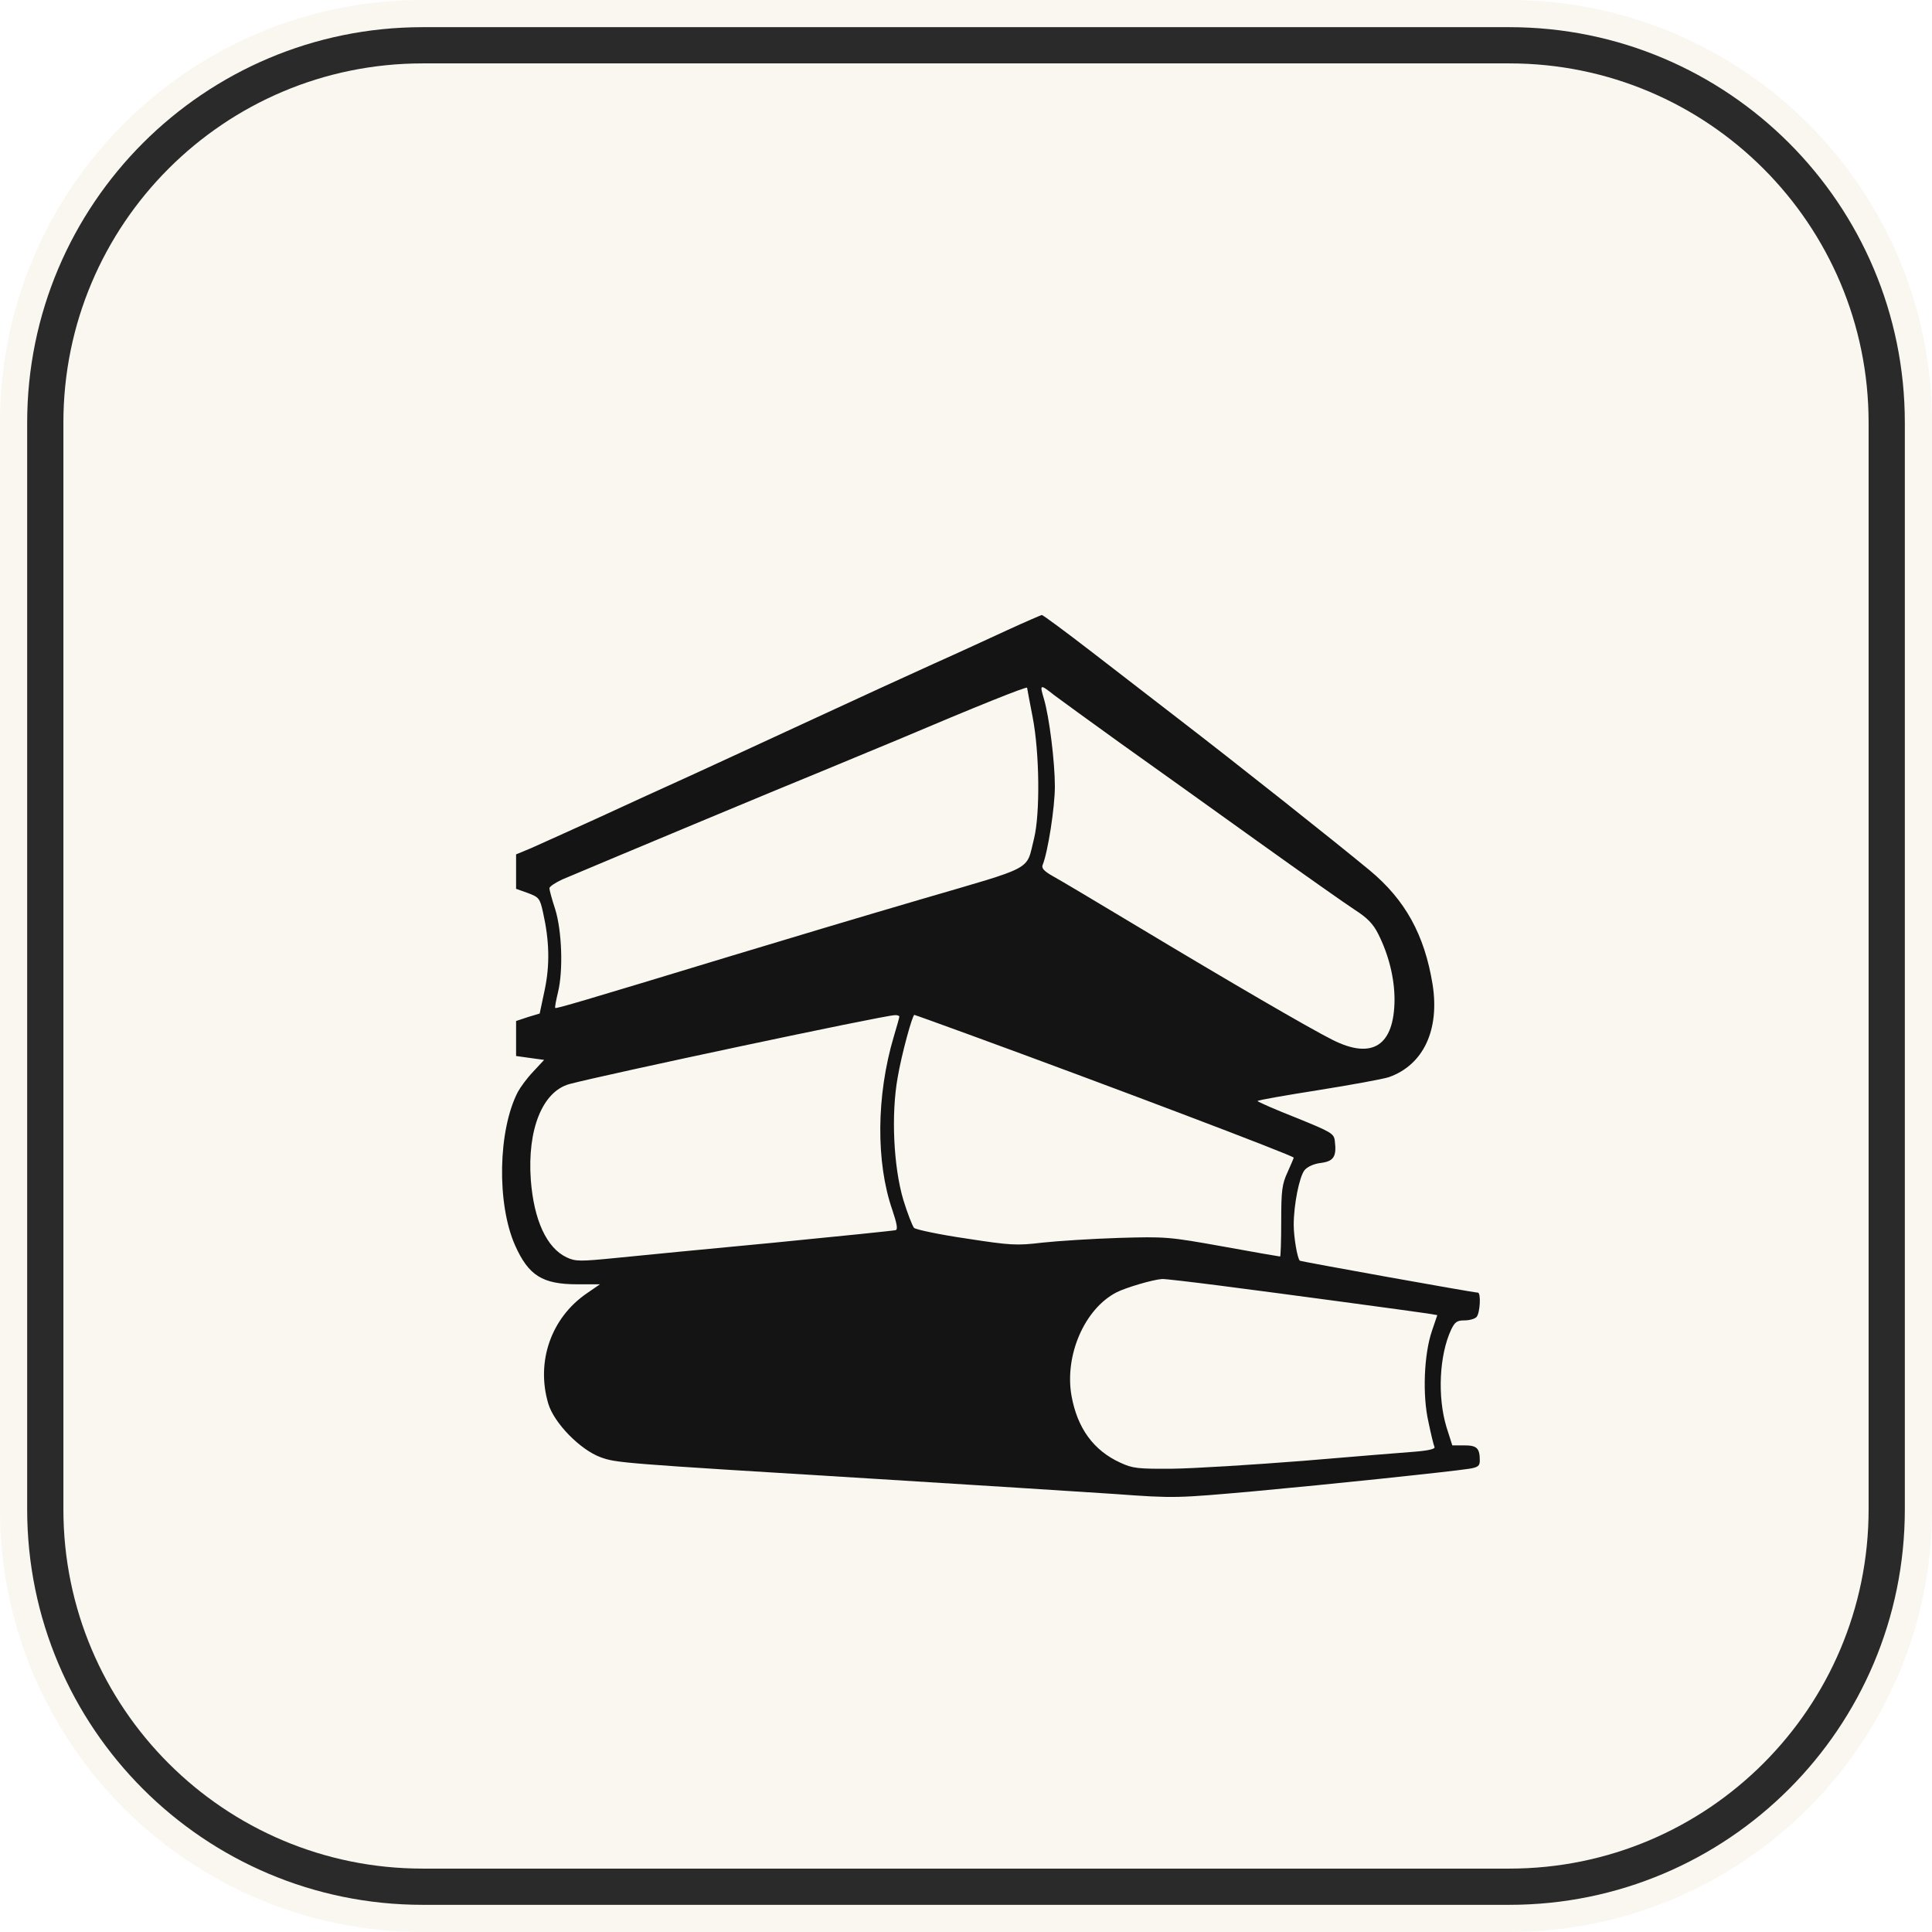
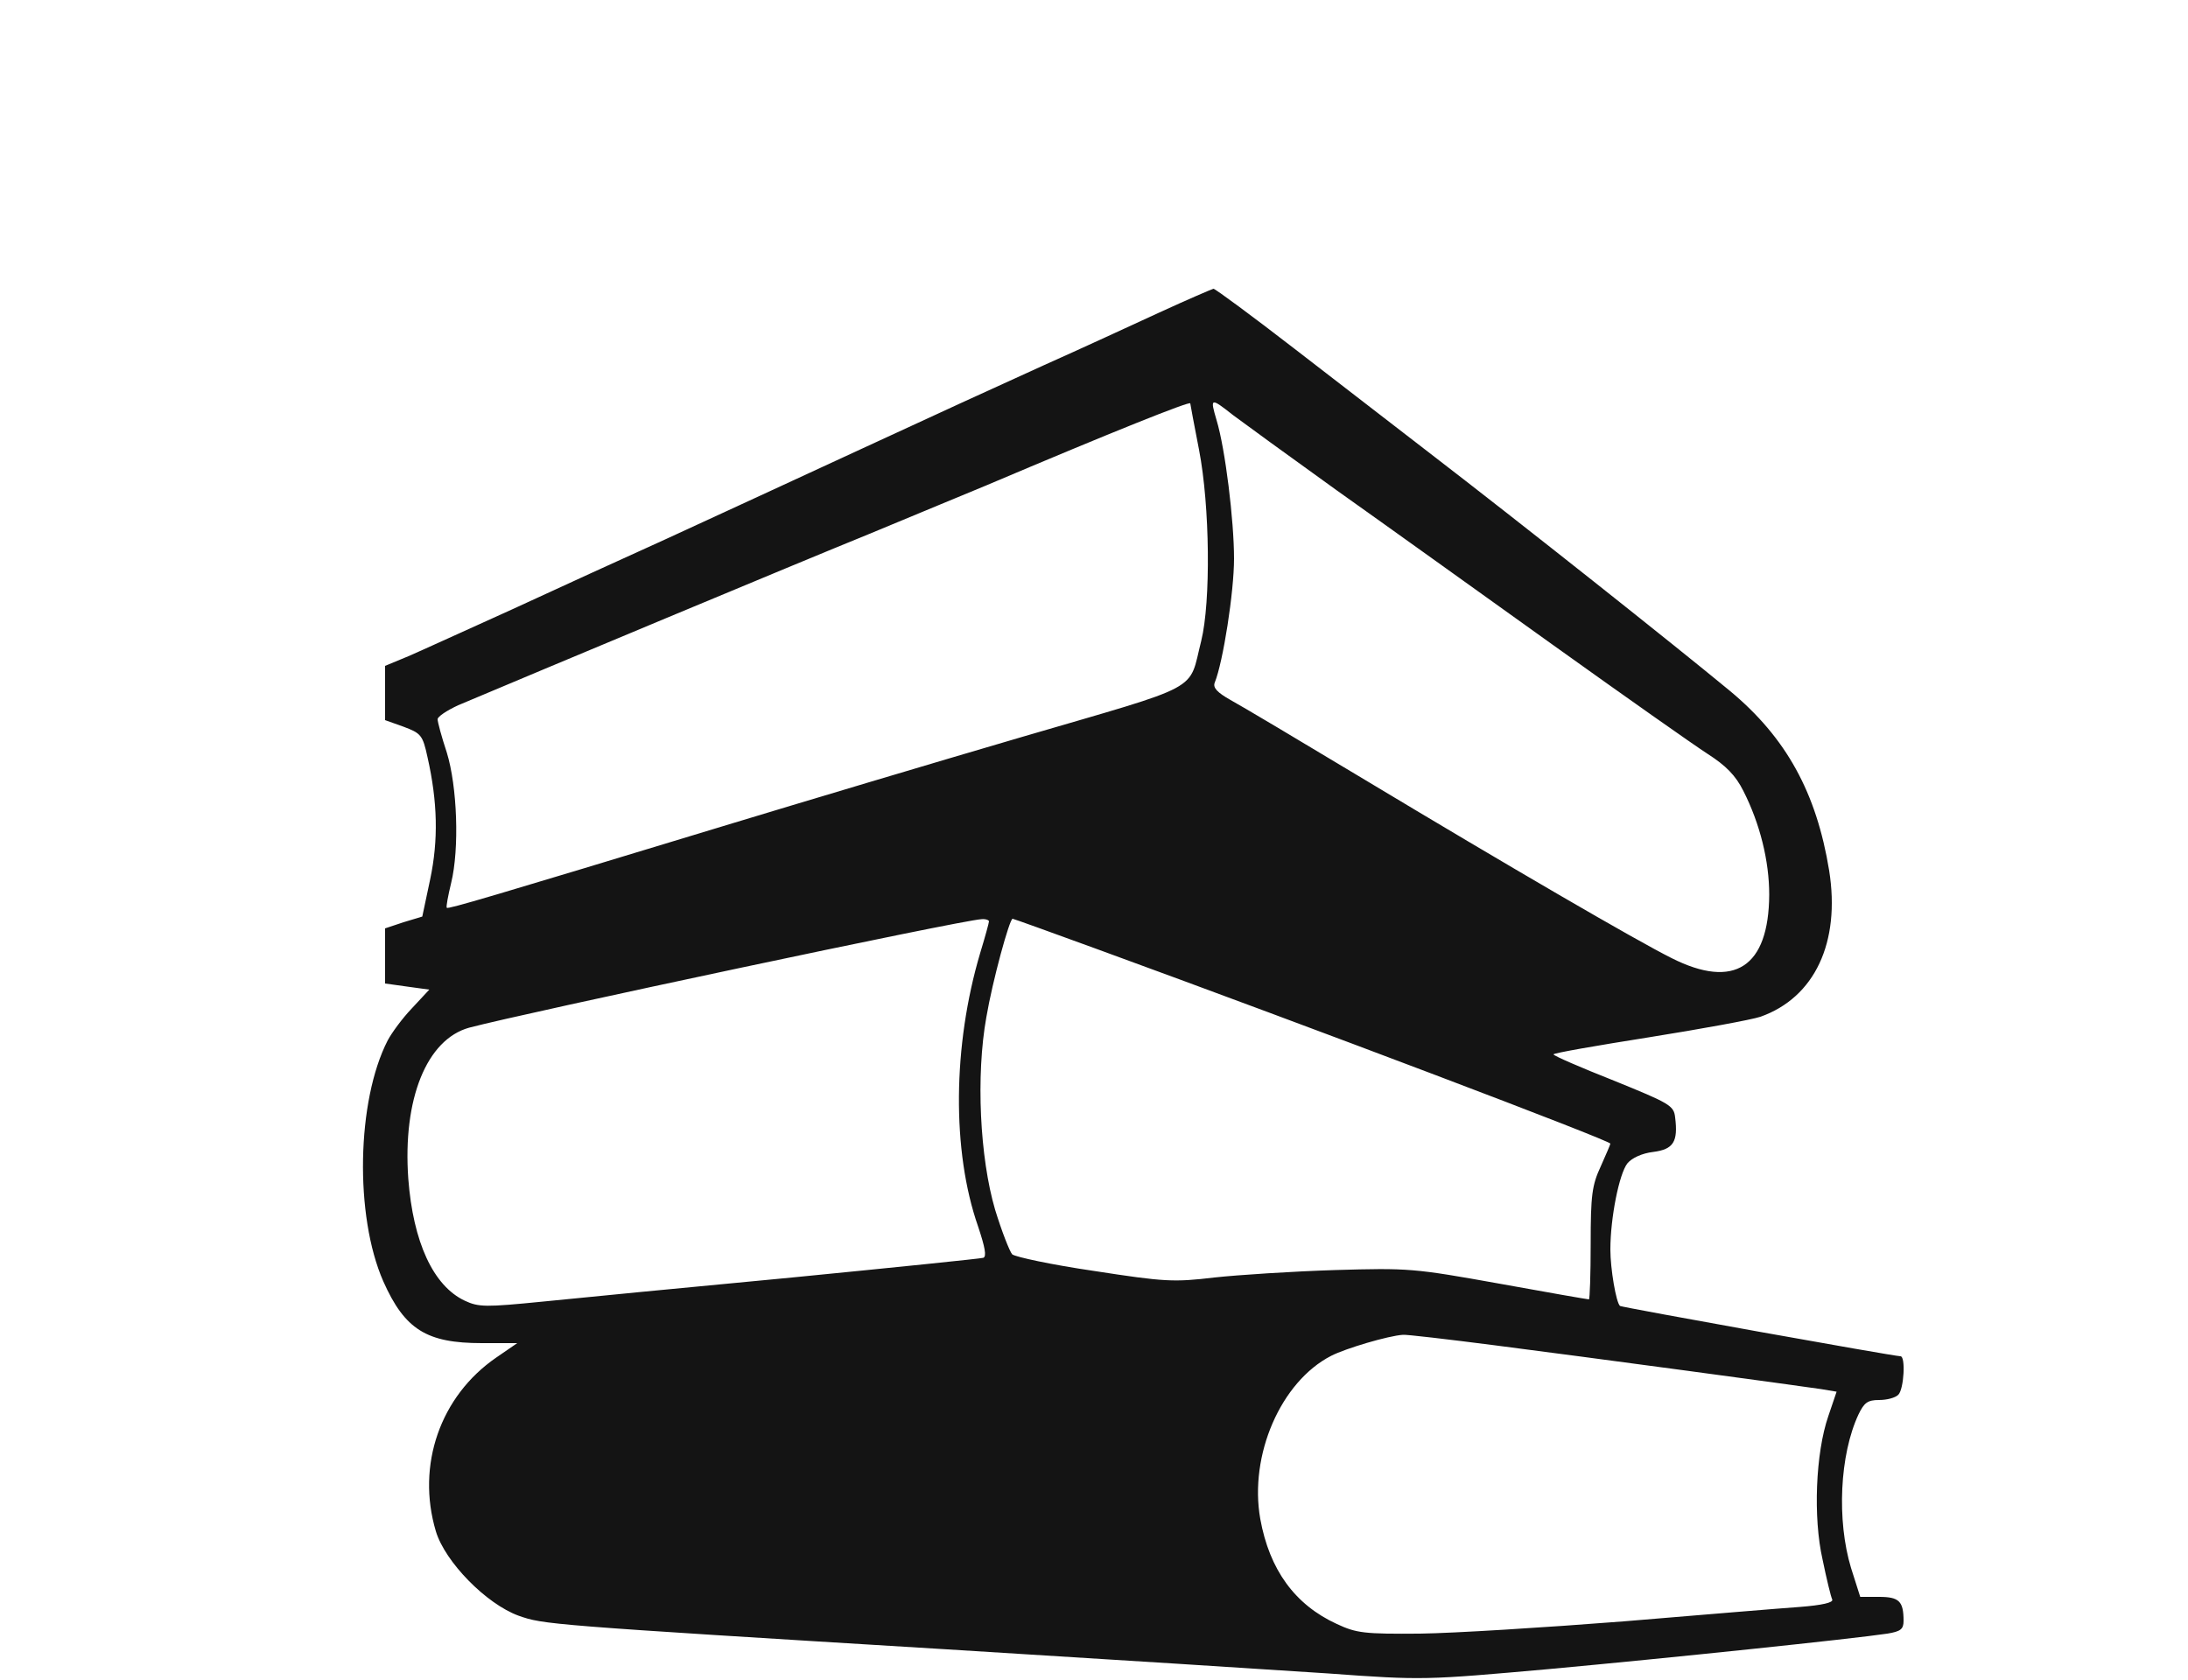
- <svg xmlns="http://www.w3.org/2000/svg" viewBox="0 0 64 64" role="img" aria-label="Reads with Colin">
-   <rect width="64" height="64" rx="14" fill="#FAF7F0" />
-   <rect x="1.5" y="1.5" width="61" height="61" rx="12.5" fill="none" stroke="#141414" stroke-opacity="0.9" stroke-width="1.2" />
-   <g transform="translate(9.0,14.3) scale(0.092)">
-     <g transform="translate(0,384) scale(0.1,-0.1)">
-       <path d="M2650 3126 c-63 -29 -182 -84 -265 -121 -82 -37 -274 -125 -425 -195 -151 -70 -349 -161 -440 -203 -91 -41 -248 -113 -350 -160 -102 -46 -209 -95 -237 -107 l-53 -22 0 -62 0 -62 42 -15 c40 -15 44 -19 55 -70 23 -102 25 -189 6 -279 l-18 -85 -43 -13 -42 -14 0 -63 0 -63 50 -7 51 -7 -40 -43 c-22 -23 -46 -56 -55 -73 -71 -138 -76 -401 -10 -551 49 -110 99 -141 225 -141 l81 0 -48 -33 c-128 -88 -183 -246 -138 -397 21 -70 115 -166 189 -193 57 -20 62 -21 980 -77 358 -22 749 -47 870 -55 218 -16 223 -15 505 10 272 25 693 69 773 81 30 5 37 10 37 29 0 45 -10 55 -56 55 l-43 0 -21 66 c-33 109 -26 259 17 351 13 27 21 33 47 33 18 0 37 5 44 12 13 13 17 88 5 88 -15 0 -638 112 -641 115 -9 8 -22 85 -22 129 0 72 20 173 39 197 10 12 33 23 59 26 46 6 57 23 50 79 -3 27 -12 32 -140 84 -76 30 -138 57 -138 60 0 3 98 20 218 39 119 19 234 40 255 47 124 44 183 170 157 334 -29 178 -98 304 -227 411 -127 105 -476 382 -688 545 -71 55 -210 162 -307 237 -97 75 -181 137 -185 137 -4 -1 -60 -25 -123 -54z m70 -208 c0 -2 9 -49 20 -106 25 -129 27 -348 5 -437 -30 -118 9 -97 -408 -219 -205 -60 -509 -151 -677 -202 -543 -165 -635 -192 -639 -189 -2 2 3 28 10 57 19 78 14 220 -10 298 -12 36 -21 70 -21 76 0 6 21 20 47 32 180 76 773 324 938 391 110 46 232 96 270 112 285 121 465 193 465 187z m98 -27 c20 -15 127 -93 237 -172 110 -78 333 -238 495 -354 162 -116 321 -228 352 -248 42 -27 64 -49 82 -85 38 -75 59 -160 59 -237 -1 -166 -80 -217 -223 -145 -82 41 -369 208 -705 410 -143 86 -279 167 -303 180 -30 17 -41 28 -36 40 19 47 44 207 44 283 0 87 -20 251 -40 317 -15 51 -14 52 38 11z m-558 -1157 c0 -3 -9 -36 -20 -72 -63 -212 -65 -453 -5 -625 16 -48 20 -69 12 -72 -7 -2 -203 -22 -437 -45 -234 -22 -490 -47 -569 -55 -131 -13 -147 -13 -179 2 -72 34 -118 134 -129 279 -13 182 42 318 139 345 128 34 1125 246 1171 248 9 1 17 -2 17 -5z m246 -63 c496 -181 1174 -438 1174 -445 0 -2 -10 -25 -22 -52 -20 -43 -23 -66 -23 -176 0 -71 -2 -128 -4 -128 -3 0 -95 16 -205 36 -195 35 -207 36 -376 31 -96 -3 -220 -11 -275 -17 -93 -11 -113 -10 -275 15 -96 14 -180 32 -187 38 -6 7 -24 53 -39 102 -35 119 -44 307 -20 440 14 83 53 225 60 225 2 0 88 -31 192 -69z m910 -906 c211 -27 685 -91 745 -100 l36 -6 -19 -56 c-29 -84 -35 -232 -13 -328 9 -44 19 -85 22 -91 3 -7 -23 -13 -74 -17 -43 -3 -224 -18 -403 -33 -179 -14 -388 -27 -465 -28 -127 -1 -145 1 -190 22 -96 44 -154 124 -175 240 -26 146 47 314 162 373 33 17 131 46 164 48 7 1 101 -10 210 -24z" fill="#141414" />
-     </g>
+ <svg xmlns="http://www.w3.org/2000/svg" viewBox="0 0 500 384" role="img" aria-label="Reads with Colin 书堆标志">
+   <g transform="translate(0,384) scale(0.1,-0.1)">
+     <path d="M2650 3126 c-63 -29 -182 -84 -265 -121 -82 -37 -274 -125 -425 -195 -151 -70 -349 -161 -440 -203 -91 -41 -248 -113 -350 -160 -102 -46 -209 -95 -237 -107 l-53 -22 0 -62 0 -62 42 -15 c40 -15 44 -19 55 -70 23 -102 25 -189 6 -279 l-18 -85 -43 -13 -42 -14 0 -63 0 -63 50 -7 51 -7 -40 -43 c-22 -23 -46 -56 -55 -73 -71 -138 -76 -401 -10 -551 49 -110 99 -141 225 -141 l81 0 -48 -33 c-128 -88 -183 -246 -138 -397 21 -70 115 -166 189 -193 57 -20 62 -21 980 -77 358 -22 749 -47 870 -55 218 -16 223 -15 505 10 272 25 693 69 773 81 30 5 37 10 37 29 0 45 -10 55 -56 55 l-43 0 -21 66 c-33 109 -26 259 17 351 13 27 21 33 47 33 18 0 37 5 44 12 13 13 17 88 5 88 -15 0 -638 112 -641 115 -9 8 -22 85 -22 129 0 72 20 173 39 197 10 12 33 23 59 26 46 6 57 23 50 79 -3 27 -12 32 -140 84 -76 30 -138 57 -138 60 0 3 98 20 218 39 119 19 234 40 255 47 124 44 183 170 157 334 -29 178 -98 304 -227 411 -127 105 -476 382 -688 545 -71 55 -210 162 -307 237 -97 75 -181 137 -185 137 -4 -1 -60 -25 -123 -54z m70 -208 c0 -2 9 -49 20 -106 25 -129 27 -348 5 -437 -30 -118 9 -97 -408 -219 -205 -60 -509 -151 -677 -202 -543 -165 -635 -192 -639 -189 -2 2 3 28 10 57 19 78 14 220 -10 298 -12 36 -21 70 -21 76 0 6 21 20 47 32 180 76 773 324 938 391 110 46 232 96 270 112 285 121 465 193 465 187z m98 -27 c20 -15 127 -93 237 -172 110 -78 333 -238 495 -354 162 -116 321 -228 352 -248 42 -27 64 -49 82 -85 38 -75 59 -160 59 -237 -1 -166 -80 -217 -223 -145 -82 41 -369 208 -705 410 -143 86 -279 167 -303 180 -30 17 -41 28 -36 40 19 47 44 207 44 283 0 87 -20 251 -40 317 -15 51 -14 52 38 11z m-558 -1157 c0 -3 -9 -36 -20 -72 -63 -212 -65 -453 -5 -625 16 -48 20 -69 12 -72 -7 -2 -203 -22 -437 -45 -234 -22 -490 -47 -569 -55 -131 -13 -147 -13 -179 2 -72 34 -118 134 -129 279 -13 182 42 318 139 345 128 34 1125 246 1171 248 9 1 17 -2 17 -5z m246 -63 c496 -181 1174 -438 1174 -445 0 -2 -10 -25 -22 -52 -20 -43 -23 -66 -23 -176 0 -71 -2 -128 -4 -128 -3 0 -95 16 -205 36 -195 35 -207 36 -376 31 -96 -3 -220 -11 -275 -17 -93 -11 -113 -10 -275 15 -96 14 -180 32 -187 38 -6 7 -24 53 -39 102 -35 119 -44 307 -20 440 14 83 53 225 60 225 2 0 88 -31 192 -69z m910 -906 c211 -27 685 -91 745 -100 l36 -6 -19 -56 c-29 -84 -35 -232 -13 -328 9 -44 19 -85 22 -91 3 -7 -23 -13 -74 -17 -43 -3 -224 -18 -403 -33 -179 -14 -388 -27 -465 -28 -127 -1 -145 1 -190 22 -96 44 -154 124 -175 240 -26 146 47 314 162 373 33 17 131 46 164 48 7 1 101 -10 210 -24z" fill="#141414" />
  </g>
</svg>
